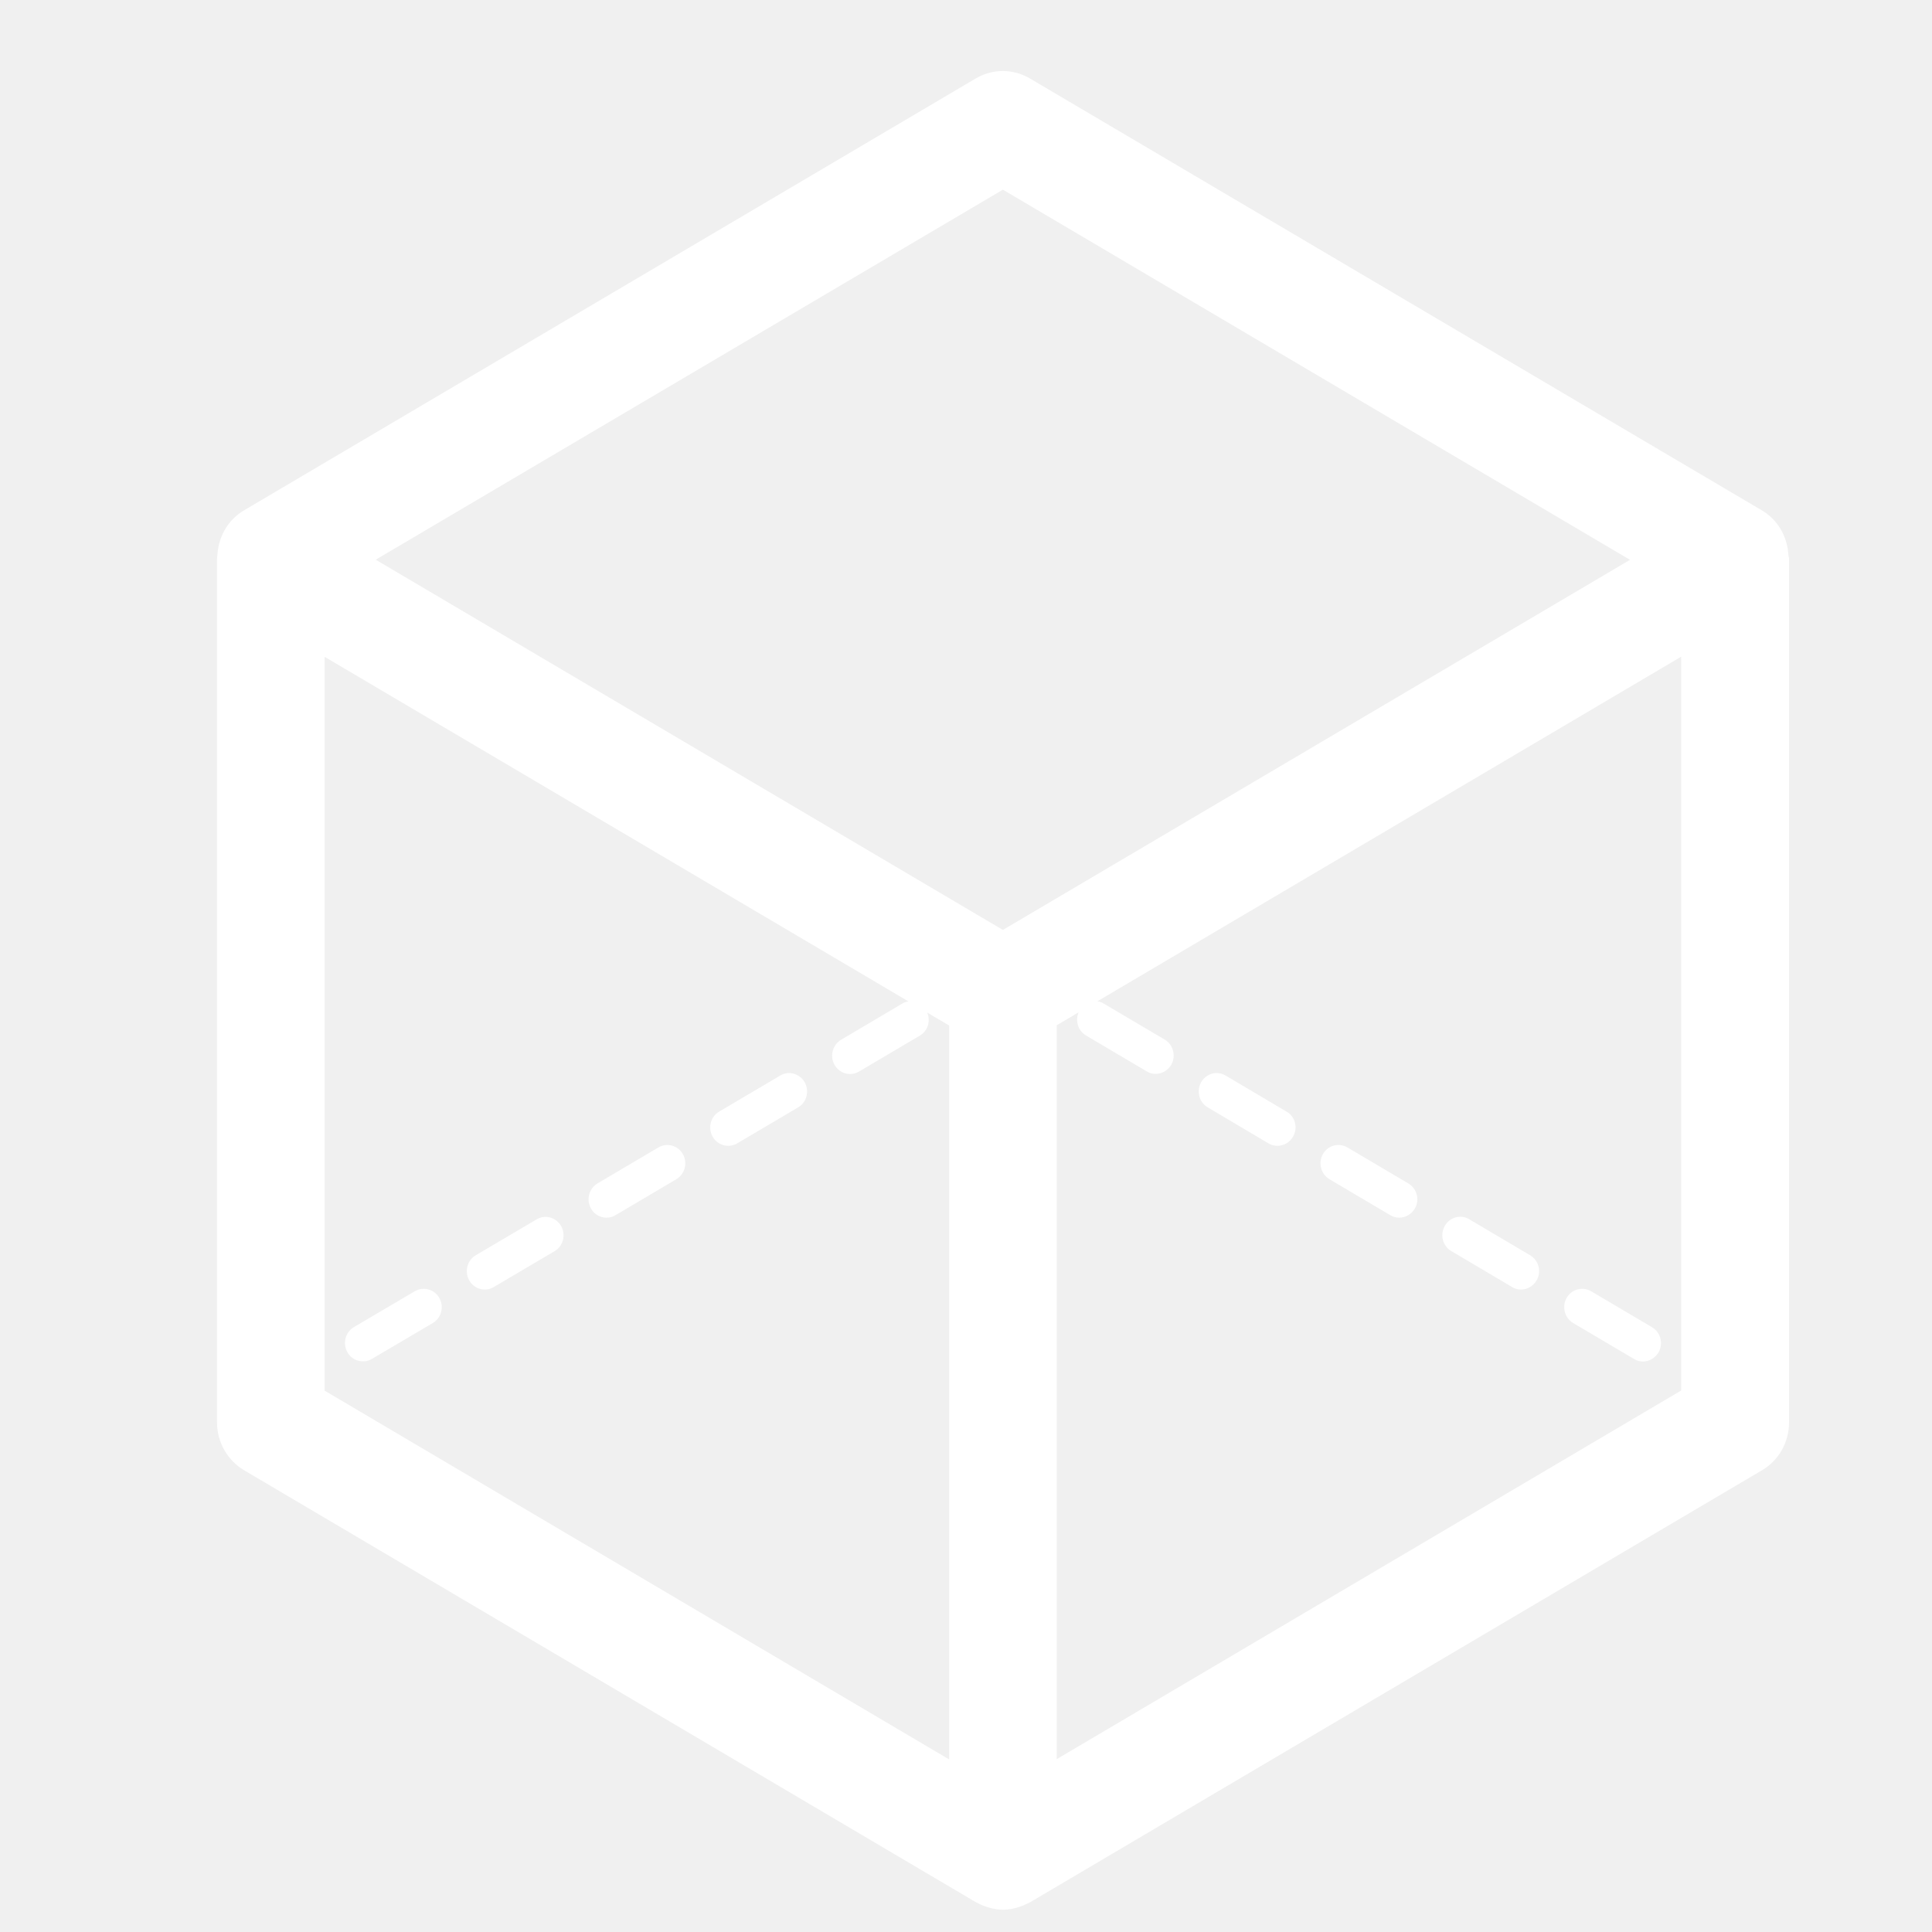
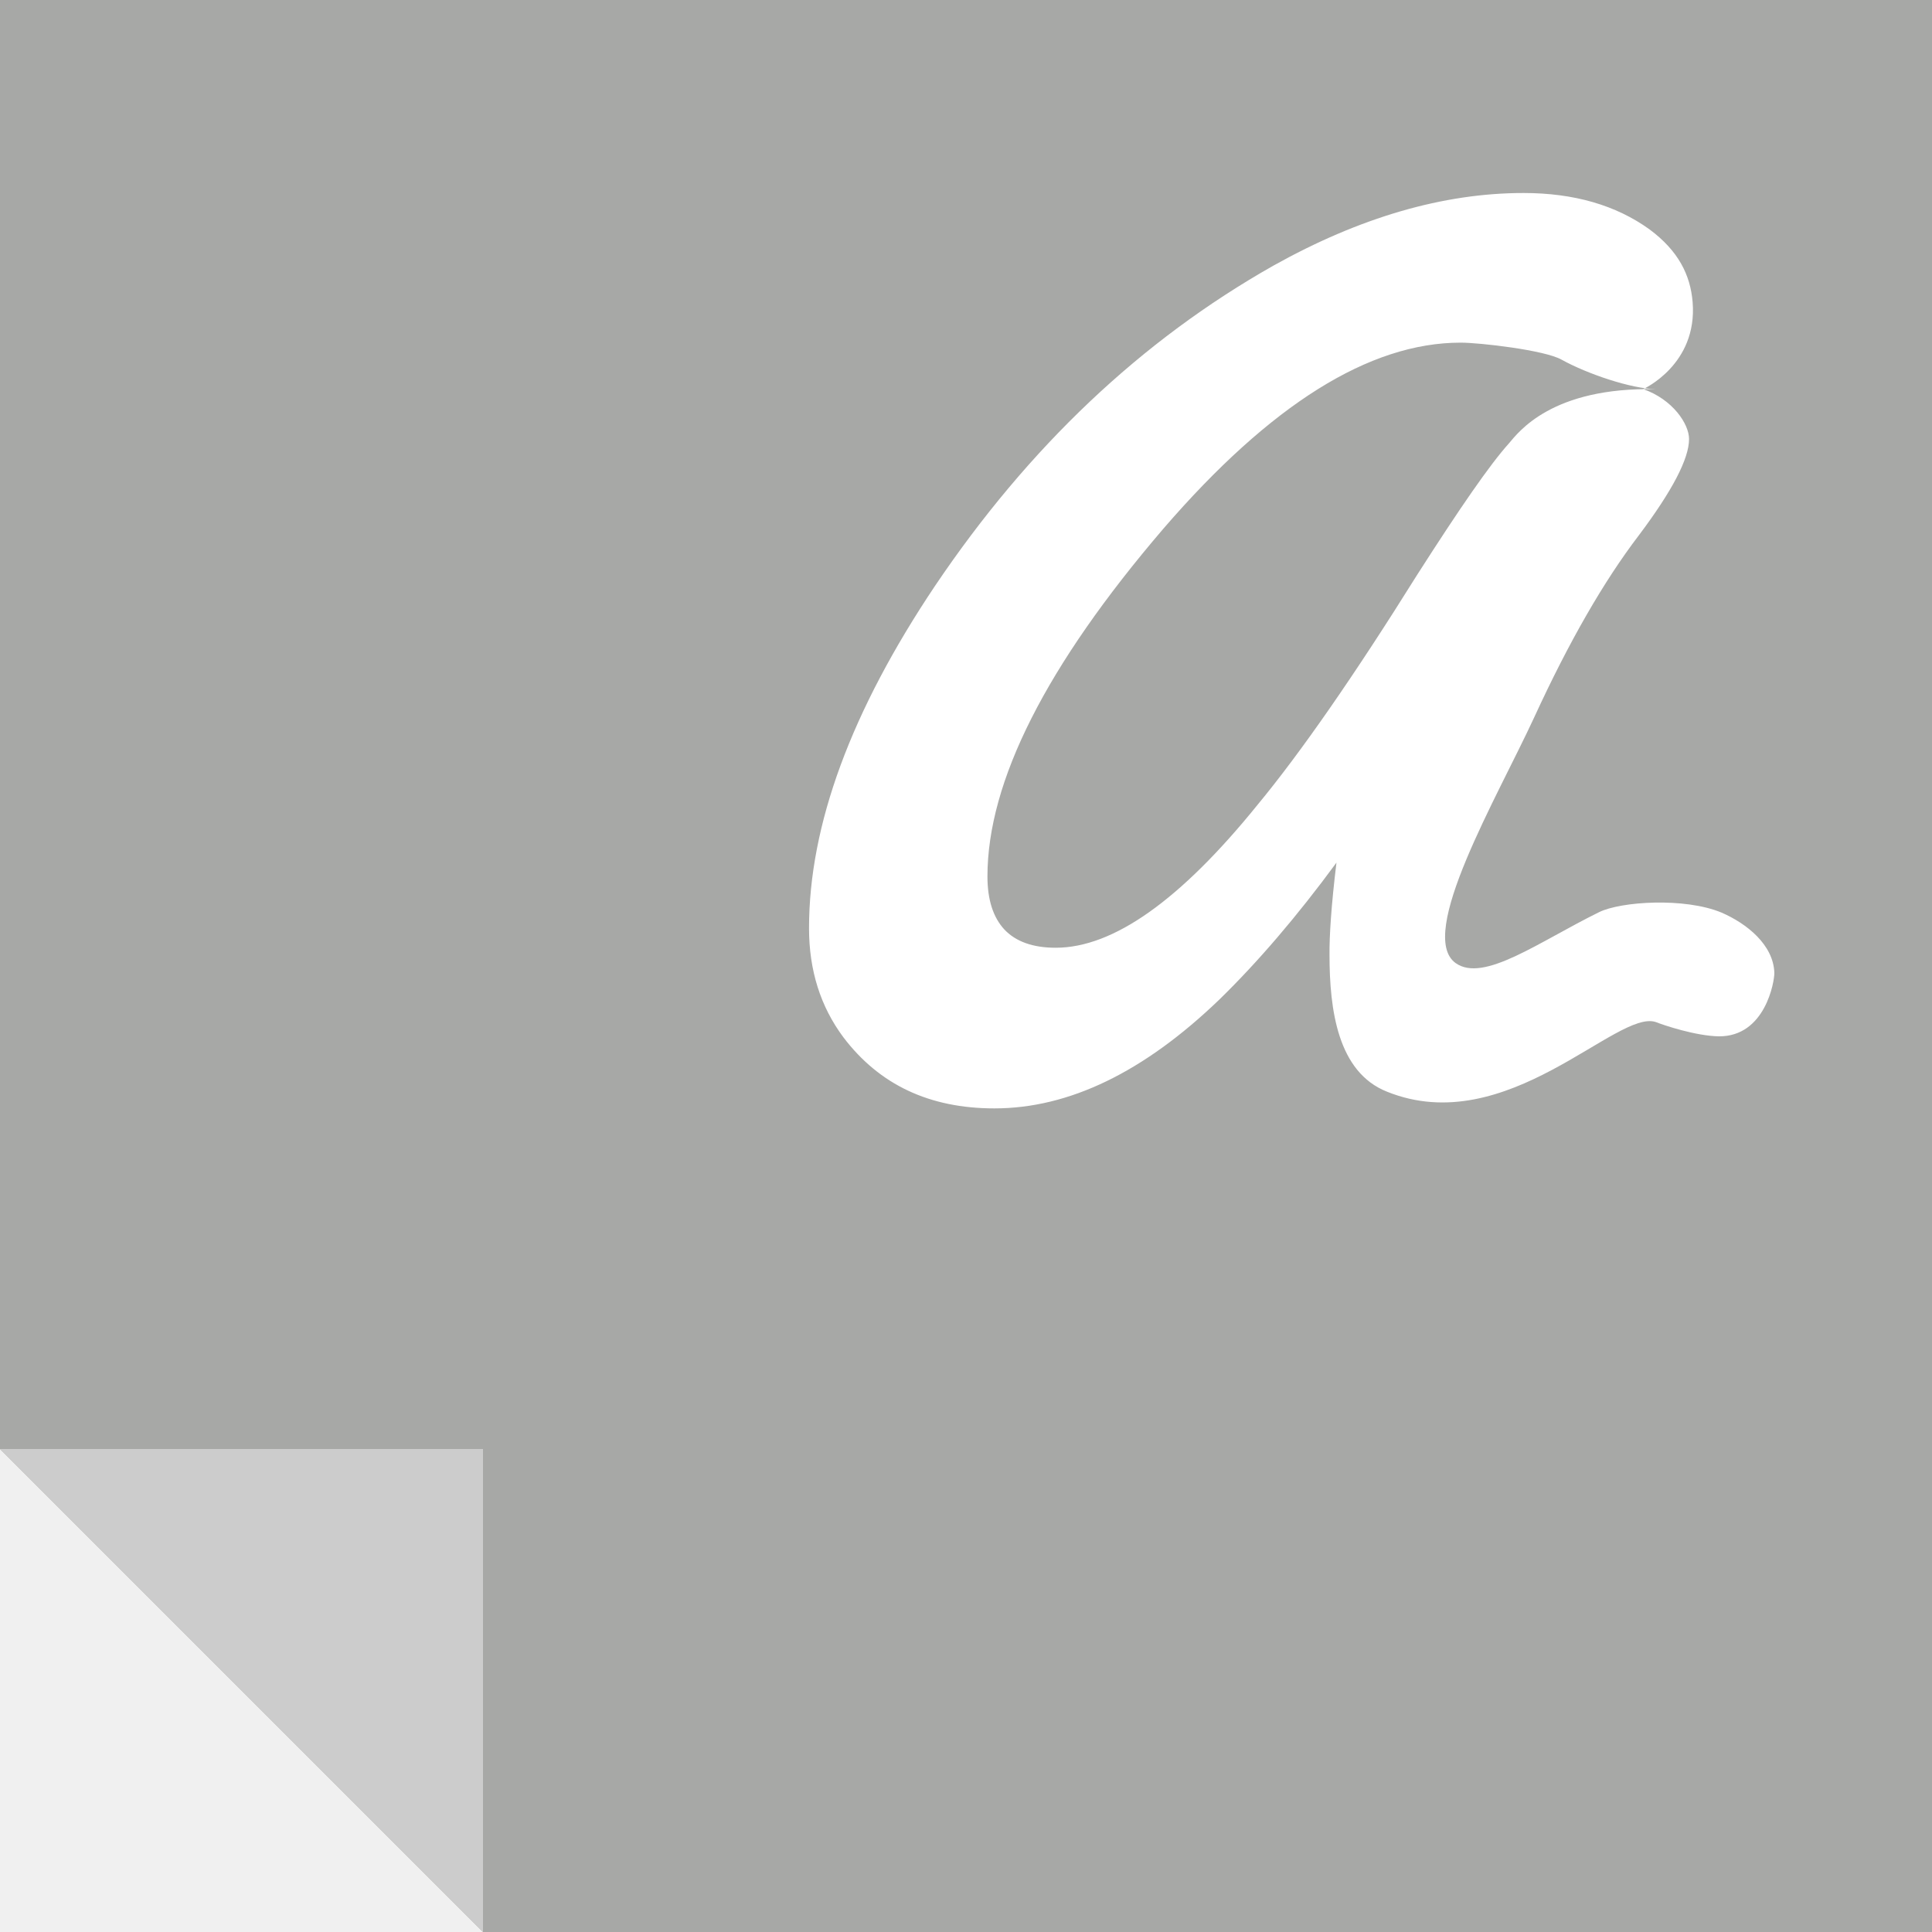
- <svg xmlns="http://www.w3.org/2000/svg" width="20px" height="20px" viewBox="0 0 30 30" version="1.1">
-   <defs />
-   <g id="Page-1" stroke="none" stroke-width="1" fill="none" fill-rule="evenodd">
-     <g id="acc_default_module" fill="#ffffff">
-       <path d="M27.771,8.621 C27.771,8.615 27.769,8.607 27.769,8.601 C27.749,8.321 27.6,8.068 27.36,7.926 L15.99,1.217 C15.731,1.065 15.412,1.065 15.154,1.217 L3.787,7.926 C3.547,8.068 3.398,8.321 3.377,8.601 C3.377,8.607 3.375,8.613 3.375,8.621 C3.375,8.636 3.37,8.651 3.37,8.667 L3.37,22.087 C3.37,22.393 3.53,22.675 3.789,22.829 L15.156,29.539 C15.166,29.545 15.177,29.547 15.187,29.553 C15.231,29.578 15.278,29.597 15.329,29.612 C15.346,29.618 15.361,29.623 15.378,29.627 C15.442,29.643 15.508,29.654 15.575,29.654 C15.643,29.654 15.709,29.643 15.772,29.627 C15.789,29.623 15.804,29.618 15.821,29.612 C15.87,29.597 15.919,29.576 15.964,29.553 C15.973,29.547 15.985,29.545 15.994,29.539 L27.362,22.829 C27.621,22.677 27.78,22.395 27.78,22.087 L27.78,8.667 C27.776,8.651 27.771,8.636 27.771,8.621 L27.771,8.621 Z M15.573,2.945 L25.311,8.693 L15.573,14.44 L5.834,8.691 L15.573,2.945 Z M5.041,10.199 L14.107,15.55 C14.071,15.554 14.037,15.565 14.005,15.587 L13.061,16.145 C12.927,16.224 12.882,16.399 12.959,16.535 C13.01,16.627 13.104,16.677 13.201,16.677 C13.248,16.677 13.297,16.665 13.34,16.638 L14.285,16.08 C14.409,16.007 14.452,15.853 14.398,15.723 L14.738,15.924 L14.738,27.32 L5.041,21.594 L5.041,10.199 Z M16.409,27.316 L16.409,15.92 L16.749,15.719 C16.694,15.849 16.738,16.005 16.862,16.078 L17.806,16.636 C17.85,16.663 17.898,16.675 17.945,16.675 C18.041,16.675 18.135,16.623 18.188,16.533 C18.264,16.397 18.219,16.222 18.086,16.143 L17.141,15.585 C17.11,15.565 17.074,15.554 17.04,15.548 L26.105,10.197 L26.105,21.592 L16.409,27.316 Z" id="Fill-1" />
-       <path d="M23.76,19.492 L22.815,18.933 C22.682,18.852 22.511,18.9 22.434,19.037 C22.357,19.173 22.401,19.348 22.535,19.426 L23.48,19.985 C23.523,20.012 23.572,20.024 23.619,20.024 C23.714,20.024 23.808,19.972 23.861,19.881 C23.94,19.745 23.893,19.57 23.76,19.492 L23.76,19.492 Z" id="Fill-2" />
-       <path d="M25.652,20.609 L24.708,20.051 C24.575,19.972 24.404,20.018 24.326,20.154 C24.25,20.29 24.295,20.465 24.428,20.544 L25.373,21.102 C25.416,21.129 25.465,21.141 25.512,21.141 C25.607,21.141 25.701,21.089 25.754,20.999 C25.831,20.861 25.786,20.688 25.652,20.609 L25.652,20.609 Z" id="Fill-3" />
-       <path d="M21.868,18.376 L20.924,17.818 C20.79,17.739 20.619,17.785 20.542,17.921 C20.465,18.057 20.511,18.232 20.644,18.311 L21.588,18.869 C21.632,18.896 21.68,18.908 21.727,18.908 C21.823,18.908 21.917,18.856 21.97,18.766 C22.049,18.63 22.001,18.455 21.868,18.376 L21.868,18.376 Z" id="Fill-4" />
-       <path d="M19.977,17.261 L19.033,16.702 C18.899,16.621 18.728,16.669 18.651,16.805 C18.575,16.942 18.619,17.117 18.753,17.195 L19.697,17.754 C19.74,17.781 19.789,17.792 19.837,17.792 C19.932,17.792 20.026,17.741 20.078,17.65 C20.158,17.512 20.111,17.337 19.977,17.261 L19.977,17.261 Z" id="Fill-5" />
-       <path d="M6.44,20.051 L5.496,20.607 C5.362,20.686 5.317,20.861 5.394,20.997 C5.445,21.089 5.539,21.139 5.637,21.139 C5.684,21.139 5.733,21.127 5.775,21.101 L6.72,20.544 C6.854,20.465 6.899,20.29 6.822,20.154 C6.743,20.018 6.572,19.972 6.44,20.051 L6.44,20.051 Z" id="Fill-6" />
-       <path d="M12.114,16.702 L11.167,17.261 C11.034,17.339 10.989,17.514 11.066,17.65 C11.117,17.742 11.211,17.792 11.308,17.792 C11.355,17.792 11.404,17.781 11.447,17.754 L12.394,17.195 C12.527,17.117 12.572,16.942 12.495,16.805 C12.416,16.669 12.247,16.621 12.114,16.702 L12.114,16.702 Z" id="Fill-7" />
-       <path d="M8.332,18.935 L7.387,19.492 C7.254,19.57 7.209,19.745 7.286,19.881 C7.337,19.974 7.43,20.024 7.528,20.024 C7.575,20.024 7.624,20.012 7.667,19.985 L8.612,19.428 C8.745,19.35 8.79,19.175 8.713,19.038 C8.634,18.902 8.463,18.854 8.332,18.935 L8.332,18.935 Z" id="Fill-8" />
-       <path d="M10.223,17.818 L9.278,18.376 C9.145,18.455 9.1,18.63 9.177,18.766 C9.227,18.858 9.321,18.908 9.419,18.908 C9.466,18.908 9.515,18.896 9.558,18.869 L10.502,18.311 C10.636,18.232 10.681,18.057 10.604,17.921 C10.525,17.785 10.354,17.739 10.223,17.818 L10.223,17.818 Z" id="Fill-9" />
-     </g>
+ <svg xmlns="http://www.w3.org/2000/svg" version="1.1" id="图层_1" x="0px" y="0px" width="20px" height="20px" viewBox="0 0 20 20" enable-background="new 0 0 20 20" xml:space="preserve">
+   <polygon fill="#A7A8A6" points="0,0 0,15 5,20 20,20 20,0 " />
+   <g>
+     <path fill="#FFFFFF" d="M13.835,8.93c-0.41,0.558-0.816,1.031-1.212,1.417c-0.782,0.753-1.558,1.127-2.329,1.127   c-0.671,0-1.191-0.244-1.564-0.737c-0.236-0.317-0.355-0.692-0.355-1.128c0-1.07,0.437-2.25,1.305-3.545   c0.969-1.438,2.135-2.541,3.502-3.314c0.893-0.499,1.758-0.752,2.59-0.752c0.521,0,0.956,0.126,1.303,0.376   c0.301,0.223,0.424,0.474,0.447,0.753c0.053,0.649-0.512,0.901-0.512,0.901c0.305,0.106,0.475,0.36,0.475,0.517   c0,0.203-0.173,0.535-0.52,0.997c-0.362,0.474-0.723,1.101-1.082,1.882c-0.383,0.83-1.223,2.253-0.814,2.546   c0.29,0.206,0.861-0.221,1.486-0.528c0.225-0.11,0.883-0.154,1.266,0.005c0.261,0.113,0.537,0.333,0.547,0.623   c0.002,0.088-0.093,0.662-0.575,0.658c-0.239-0.004-0.57-0.115-0.65-0.147c-0.402-0.142-1.542,1.222-2.785,0.72   c-0.51-0.202-0.595-0.847-0.595-1.417C13.761,9.692,13.781,9.372,13.835,8.93z M17.144,4.029c-0.258-0.005-0.71-0.157-0.979-0.306   c-0.175-0.099-0.847-0.176-1.045-0.176c-0.944,0-1.968,0.641-3.076,1.925c-1.214,1.417-1.822,2.618-1.822,3.601   c0,0.241,0.059,0.424,0.176,0.55c0.119,0.125,0.295,0.188,0.531,0.188c0.595,0,1.29-0.492,2.087-1.477   c0.445-0.538,1-1.336,1.656-2.386c0.438-0.685,0.75-1.138,0.949-1.359C15.72,4.473,16.065,4.005,17.144,4.029z" />
  </g>
+   <polygon fill="#CCCCCC" points="5,15 0,15 5,20 " />
</svg>
